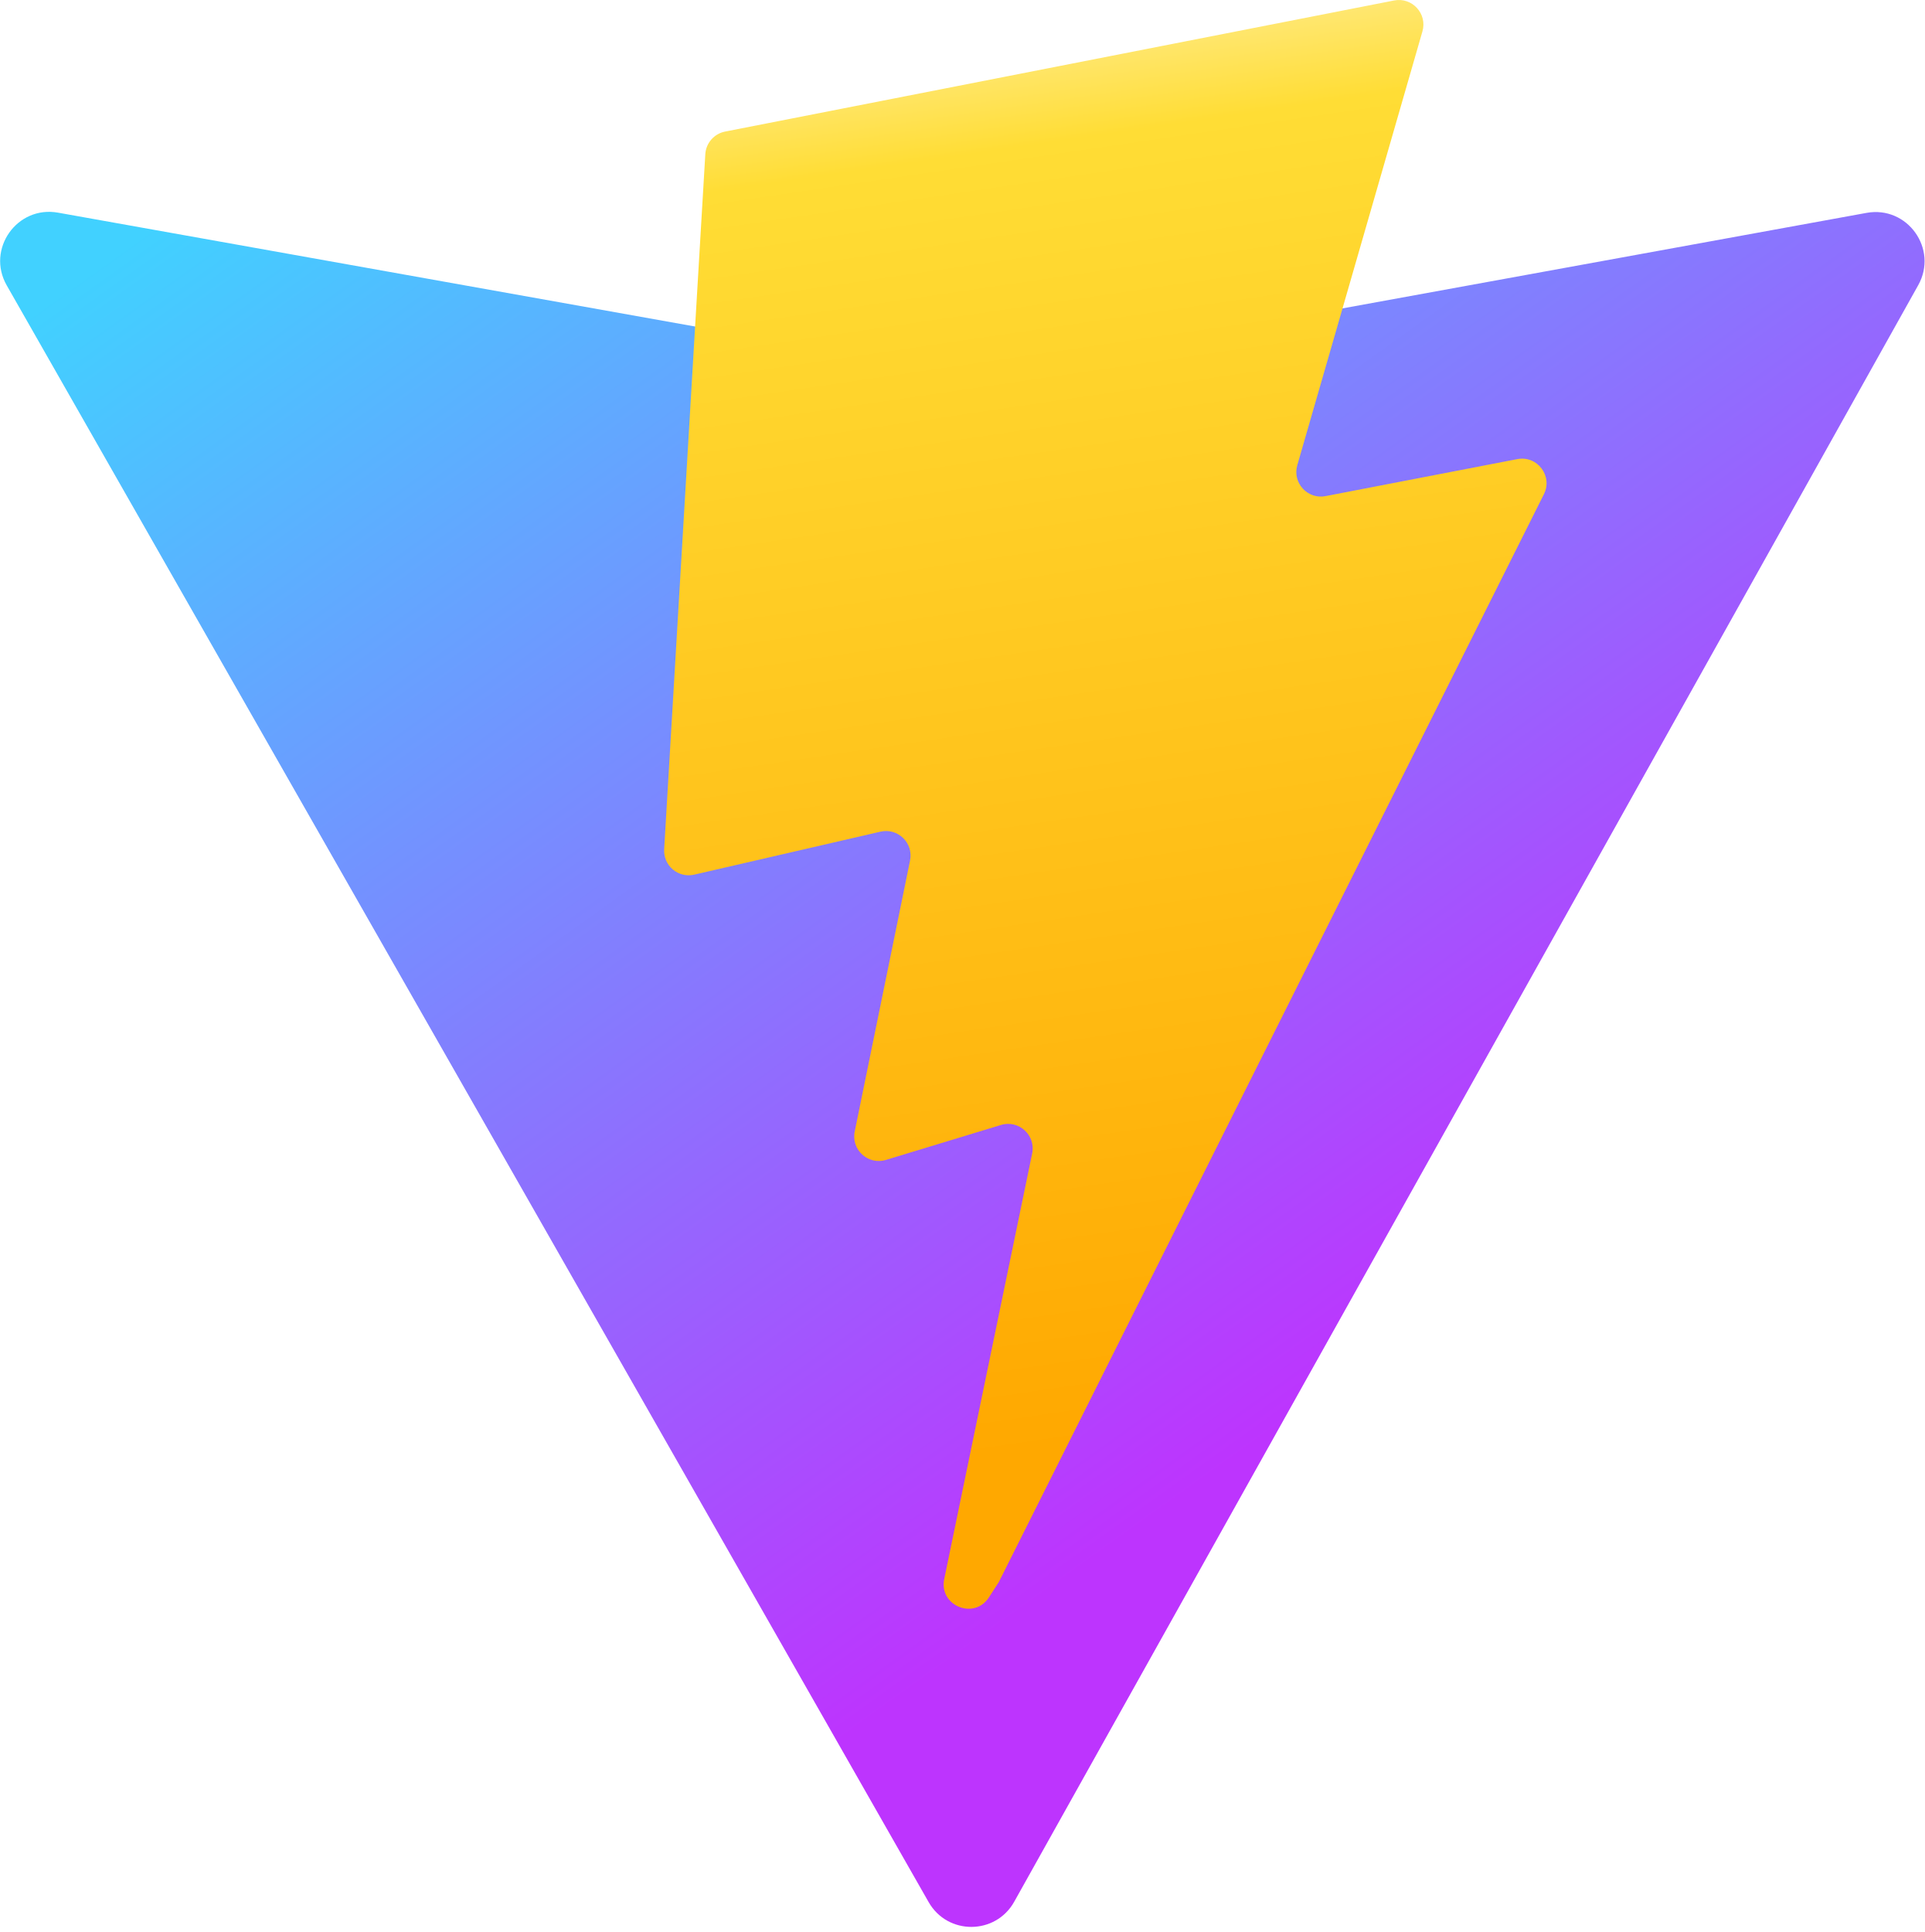
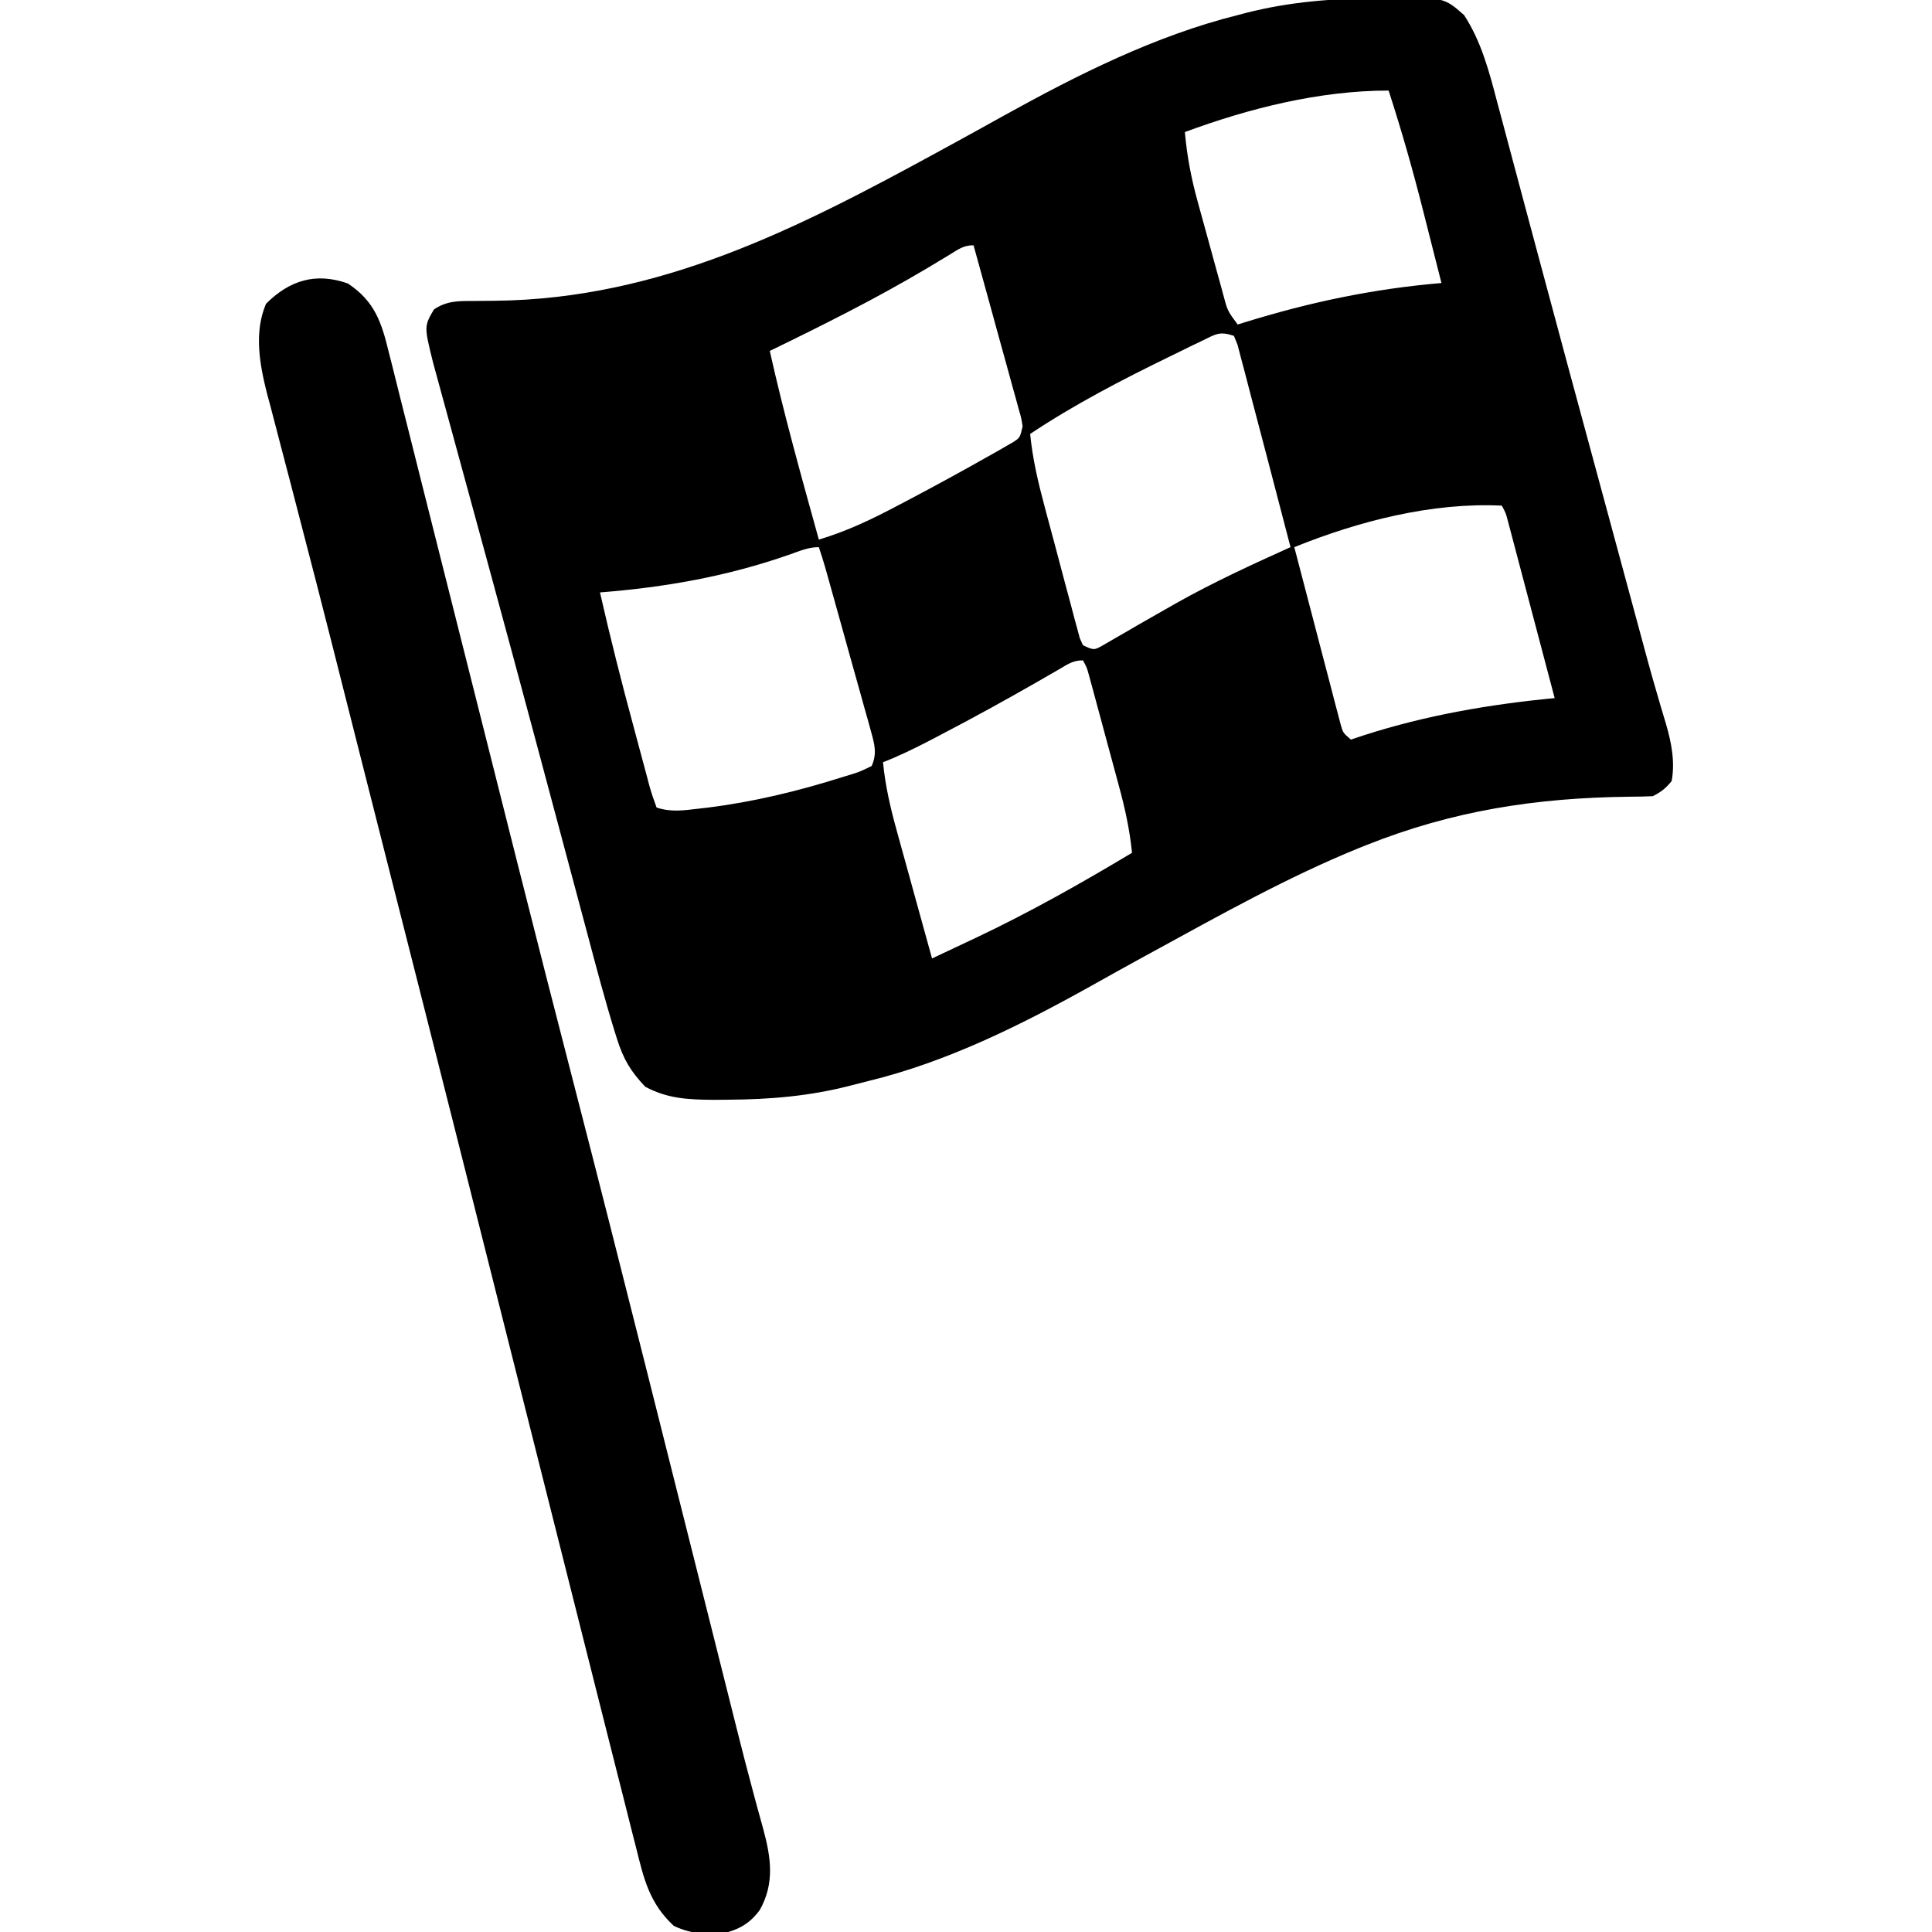
- <svg xmlns="http://www.w3.org/2000/svg" aria-hidden="true" role="img" class="iconify iconify--logos" width="31.88" height="32" preserveAspectRatio="xMidYMid meet" viewBox="0 0 256 257">
-   <defs>
-     <linearGradient id="IconifyId1813088fe1fbc01fb466" x1="-.828%" x2="57.636%" y1="7.652%" y2="78.411%">
-       <stop offset="0%" stop-color="#41D1FF" />
-       <stop offset="100%" stop-color="#BD34FE" />
-     </linearGradient>
-     <linearGradient id="IconifyId1813088fe1fbc01fb467" x1="43.376%" x2="50.316%" y1="2.242%" y2="89.03%">
-       <stop offset="0%" stop-color="#FFEA83" />
-       <stop offset="8.333%" stop-color="#FFDD35" />
-       <stop offset="100%" stop-color="#FFA800" />
-     </linearGradient>
-   </defs>
-   <path fill="url(#IconifyId1813088fe1fbc01fb466)" d="M255.153 37.938L134.897 252.976c-2.483 4.44-8.862 4.466-11.382.048L.875 37.958c-2.746-4.814 1.371-10.646 6.827-9.67l120.385 21.517a6.537 6.537 0 0 0 2.322-.004l117.867-21.483c5.438-.991 9.574 4.796 6.877 9.62Z" />
-   <path fill="url(#IconifyId1813088fe1fbc01fb467)" d="M185.432.063L96.44 17.501a3.268 3.268 0 0 0-2.634 3.014l-5.474 92.456a3.268 3.268 0 0 0 3.997 3.378l24.777-5.718c2.318-.535 4.413 1.507 3.936 3.838l-7.361 36.047c-.495 2.426 1.782 4.5 4.151 3.78l15.304-4.649c2.372-.72 4.652 1.36 4.15 3.788l-11.698 56.621c-.732 3.542 3.979 5.473 5.943 2.437l1.313-2.028l72.516-144.72c1.215-2.423-.88-5.186-3.54-4.672l-25.505 4.922c-2.396.462-4.435-1.77-3.759-4.114l16.646-57.705c.677-2.35-1.37-4.583-3.769-4.113Z" />
+ <svg xmlns="http://www.w3.org/2000/svg" version="1.1" width="512" height="512">
+   <path d="M0 0 C0.672 -0.01 1.343 -0.021 2.035 -0.032 C17.333 -0.218 17.333 -0.218 22.688 4.5 C27.24 11.489 29.33 19.431 31.418 27.414 C31.765 28.707 32.112 29.999 32.461 31.291 C33.214 34.09 33.96 36.89 34.701 39.692 C35.896 44.211 37.106 48.726 38.319 53.241 C39.644 58.177 40.967 63.113 42.286 68.051 C47.457 87.414 52.702 106.756 57.947 126.099 C59.955 133.507 61.961 140.917 63.966 148.327 C64.778 151.331 65.591 154.334 66.404 157.338 C66.911 159.209 67.417 161.079 67.922 162.949 C68.397 164.704 68.872 166.459 69.347 168.214 C69.8 169.888 70.252 171.563 70.702 173.238 C71.805 177.32 72.94 181.389 74.141 185.444 C74.491 186.646 74.491 186.646 74.849 187.872 C75.286 189.365 75.732 190.856 76.19 192.343 C77.618 197.253 78.641 202.405 77.688 207.5 C76.118 209.411 74.901 210.393 72.688 211.5 C70.572 211.596 68.454 211.632 66.336 211.641 C41.789 211.932 19.636 215.323 -3.312 224.5 C-4.03 224.787 -4.747 225.074 -5.486 225.369 C-24.131 232.98 -41.849 242.922 -59.5 252.562 C-60.828 253.288 -60.828 253.288 -62.184 254.028 C-66.836 256.576 -71.473 259.15 -76.098 261.75 C-94.773 272.17 -114.35 281.928 -135.243 286.997 C-136.666 287.343 -138.084 287.705 -139.499 288.081 C-150.515 290.98 -161.175 291.877 -172.562 291.938 C-173.8 291.948 -175.038 291.958 -176.313 291.968 C-182.971 291.904 -188.39 291.669 -194.312 288.5 C-198.146 284.461 -200.121 281.193 -201.801 275.81 C-202.004 275.164 -202.208 274.519 -202.418 273.854 C-205.012 265.483 -207.248 257.008 -209.496 248.539 C-209.989 246.695 -210.483 244.851 -210.977 243.007 C-212.028 239.085 -213.075 235.162 -214.121 231.238 C-216.609 221.898 -219.11 212.561 -221.611 203.225 C-222.182 201.093 -222.752 198.961 -223.323 196.829 C-227.452 181.396 -231.617 165.973 -235.816 150.559 C-236.073 149.616 -236.33 148.672 -236.595 147.701 C-239.05 138.688 -241.508 129.676 -243.972 120.665 C-244.868 117.388 -245.762 114.11 -246.655 110.832 C-247.066 109.323 -247.479 107.813 -247.893 106.304 C-248.457 104.251 -249.017 102.196 -249.576 100.141 C-250.046 98.423 -250.046 98.423 -250.525 96.671 C-252.93 86.987 -252.93 86.987 -250.312 82.5 C-246.935 80.248 -244.012 80.26 -240.02 80.262 C-238.133 80.243 -238.133 80.243 -236.208 80.224 C-235.543 80.219 -234.877 80.214 -234.191 80.209 C-190.455 79.751 -154.104 61.156 -116.5 40.625 C-115.156 39.892 -115.156 39.892 -113.785 39.144 C-108.867 36.456 -103.962 33.748 -99.066 31.02 C-79.518 20.205 -59.099 9.952 -37.312 4.5 C-36.585 4.308 -35.857 4.117 -35.107 3.919 C-23.469 0.944 -11.967 0.091 0 0 Z M-51.312 35.5 C-50.74 41.924 -49.608 47.853 -47.879 54.059 C-47.641 54.929 -47.403 55.799 -47.158 56.696 C-46.658 58.518 -46.154 60.339 -45.647 62.159 C-44.871 64.952 -44.11 67.748 -43.35 70.545 C-42.86 72.321 -42.37 74.096 -41.879 75.871 C-41.652 76.707 -41.425 77.544 -41.191 78.406 C-40.016 82.866 -40.016 82.866 -37.312 86.5 C-36.514 86.251 -36.514 86.251 -35.699 85.997 C-18.242 80.582 -1.529 77.058 16.688 75.5 C15.503 70.807 14.312 66.116 13.117 61.425 C12.713 59.837 12.311 58.249 11.91 56.661 C9.174 45.821 6.138 35.134 2.688 24.5 C-15.574 24.5 -34.274 29.186 -51.312 35.5 Z M-113.773 68.07 C-114.707 68.631 -115.641 69.191 -116.604 69.769 C-117.621 70.382 -118.639 70.994 -119.688 71.625 C-133.206 79.657 -147.173 86.635 -161.312 93.5 C-157.574 110.323 -152.902 126.894 -148.312 143.5 C-140.88 141.275 -134.285 138.126 -127.438 134.5 C-126.352 133.929 -125.267 133.358 -124.148 132.77 C-117.151 129.065 -110.196 125.288 -103.312 121.375 C-102.512 120.926 -101.712 120.478 -100.887 120.016 C-100.161 119.595 -99.435 119.175 -98.688 118.742 C-98.056 118.38 -97.424 118.017 -96.773 117.644 C-94.995 116.468 -94.995 116.468 -94.312 113.5 C-94.662 111.236 -94.662 111.236 -95.392 108.753 C-95.783 107.312 -95.783 107.312 -96.181 105.842 C-96.616 104.29 -96.616 104.29 -97.059 102.707 C-97.349 101.646 -97.639 100.585 -97.937 99.491 C-98.867 96.096 -99.808 92.704 -100.75 89.312 C-101.382 87.014 -102.012 84.715 -102.643 82.416 C-104.19 76.775 -105.748 71.136 -107.312 65.5 C-110.069 65.5 -111.419 66.637 -113.773 68.07 Z M-46.773 90.824 C-47.876 91.353 -48.978 91.882 -50.113 92.427 C-51.293 93.008 -52.472 93.589 -53.688 94.188 C-54.586 94.625 -54.586 94.625 -55.502 95.071 C-68.099 101.206 -80.643 107.72 -92.312 115.5 C-91.664 122.12 -90.198 128.329 -88.477 134.746 C-88.197 135.798 -87.917 136.85 -87.628 137.933 C-87.037 140.142 -86.444 142.349 -85.848 144.556 C-84.935 147.948 -84.041 151.344 -83.148 154.74 C-82.571 156.888 -81.993 159.036 -81.414 161.184 C-81.015 162.713 -81.015 162.713 -80.609 164.274 C-80.352 165.209 -80.095 166.144 -79.831 167.107 C-79.609 167.934 -79.388 168.76 -79.16 169.611 C-78.741 170.546 -78.741 170.546 -78.312 171.5 C-75.384 172.849 -75.384 172.849 -72.931 171.455 C-72.001 170.914 -71.071 170.374 -70.113 169.816 C-69.076 169.222 -68.04 168.628 -66.971 168.015 C-65.867 167.371 -64.763 166.726 -63.625 166.062 C-61.349 164.76 -59.072 163.461 -56.793 162.164 C-55.682 161.531 -54.572 160.899 -53.427 160.247 C-43.66 154.768 -33.514 150.104 -23.312 145.5 C-24.804 139.774 -26.297 134.049 -27.792 128.325 C-28.299 126.383 -28.805 124.442 -29.311 122.5 C-30.746 116.99 -32.193 111.484 -33.656 105.981 C-34.267 103.671 -34.864 101.358 -35.459 99.044 C-35.797 97.774 -36.136 96.504 -36.484 95.195 C-36.911 93.56 -36.911 93.56 -37.347 91.891 C-37.665 91.102 -37.984 90.313 -38.312 89.5 C-42.199 88.204 -43.14 89.072 -46.773 90.824 Z M-22.312 145.5 C-20.507 152.444 -18.692 159.386 -16.868 166.325 C-16.249 168.688 -15.632 171.05 -15.018 173.414 C-14.135 176.806 -13.244 180.196 -12.352 183.586 C-12.078 184.647 -11.803 185.709 -11.521 186.803 C-11.261 187.783 -11.001 188.764 -10.733 189.775 C-10.506 190.641 -10.28 191.507 -10.047 192.399 C-9.419 194.683 -9.419 194.683 -7.312 196.5 C-6.147 196.113 -4.982 195.727 -3.781 195.328 C12.748 190.016 29.43 187.162 46.688 185.5 C44.857 178.557 43.024 171.616 41.188 164.675 C40.564 162.312 39.94 159.949 39.317 157.586 C38.423 154.195 37.526 150.804 36.629 147.414 C36.35 146.353 36.071 145.291 35.783 144.197 C35.523 143.217 35.262 142.236 34.994 141.225 C34.766 140.359 34.537 139.493 34.301 138.601 C33.746 136.469 33.746 136.469 32.688 134.5 C14.176 133.59 -5.248 138.608 -22.312 145.5 Z M-155.972 147.431 C-172.572 153.242 -188.804 156.111 -206.312 157.5 C-203.613 169.34 -200.662 181.099 -197.476 192.817 C-196.985 194.633 -196.499 196.45 -196.019 198.269 C-195.315 200.932 -194.595 203.592 -193.871 206.25 C-193.552 207.475 -193.552 207.475 -193.227 208.724 C-192.684 210.678 -192.01 212.595 -191.312 214.5 C-187.47 215.781 -184.194 215.27 -180.25 214.812 C-179.451 214.72 -178.653 214.628 -177.83 214.532 C-165.673 213.021 -153.924 210.185 -142.25 206.5 C-141.469 206.263 -140.689 206.026 -139.885 205.782 C-137.469 205.025 -137.469 205.025 -134.312 203.5 C-132.864 200.216 -133.528 197.781 -134.468 194.412 C-134.745 193.401 -135.023 192.39 -135.308 191.348 C-135.616 190.263 -135.925 189.177 -136.242 188.059 C-136.552 186.939 -136.862 185.82 -137.181 184.667 C-138.174 181.088 -139.181 177.513 -140.188 173.938 C-140.859 171.524 -141.53 169.111 -142.199 166.697 C-143.427 162.283 -144.658 157.87 -145.898 153.459 C-146.147 152.571 -146.397 151.684 -146.654 150.77 C-147.167 149.001 -147.73 147.247 -148.312 145.5 C-151.079 145.5 -153.389 146.523 -155.972 147.431 Z M-84.73 177.922 C-85.645 178.447 -86.559 178.973 -87.5 179.514 C-88.985 180.374 -88.985 180.374 -90.5 181.25 C-98.899 186.056 -107.356 190.715 -115.938 195.188 C-116.902 195.692 -117.866 196.196 -118.86 196.716 C-122.96 198.841 -127.001 200.834 -131.312 202.5 C-130.686 208.858 -129.307 214.76 -127.59 220.906 C-127.325 221.872 -127.06 222.837 -126.787 223.831 C-125.947 226.889 -125.098 229.945 -124.25 233 C-123.676 235.083 -123.102 237.167 -122.529 239.25 C-121.13 244.335 -119.723 249.418 -118.312 254.5 C-115.324 253.095 -112.338 251.686 -109.352 250.277 C-108.518 249.885 -107.684 249.493 -106.824 249.089 C-92.533 242.339 -78.863 234.623 -65.312 226.5 C-65.933 220.408 -67.167 214.721 -68.781 208.82 C-69.142 207.479 -69.142 207.479 -69.51 206.111 C-70.015 204.237 -70.523 202.363 -71.033 200.489 C-71.815 197.614 -72.59 194.737 -73.363 191.859 C-73.856 190.034 -74.35 188.208 -74.844 186.383 C-75.192 185.091 -75.192 185.091 -75.548 183.772 C-75.873 182.58 -75.873 182.58 -76.205 181.364 C-76.49 180.314 -76.49 180.314 -76.781 179.243 C-77.285 177.415 -77.285 177.415 -78.312 175.5 C-81.022 175.5 -82.386 176.561 -84.73 177.922 Z " fill="#000000" transform="translate(365.3125,-0.5)" />
+   <path d="M0 0 C7.142 4.762 8.923 10.282 10.865 18.296 C11.262 19.85 11.262 19.85 11.667 21.436 C12.54 24.865 13.389 28.299 14.238 31.734 C14.852 34.166 15.468 36.597 16.084 39.028 C17.369 44.105 18.645 49.184 19.912 54.266 C21.712 61.48 23.533 68.689 25.361 75.896 C28.616 88.745 31.848 101.599 35.077 114.454 C37.956 125.908 40.841 137.36 43.727 148.812 C44.041 150.059 44.355 151.306 44.679 152.591 C49.852 173.119 55.095 193.629 60.392 214.125 C66.607 238.184 72.699 262.274 78.766 286.371 C78.966 287.167 79.167 287.963 79.373 288.784 C83.674 305.87 87.971 322.957 92.264 340.045 C93.625 345.465 94.988 350.885 96.35 356.305 C97.439 360.636 98.526 364.967 99.613 369.298 C100.288 371.988 100.963 374.677 101.639 377.365 C102.121 379.282 102.601 381.198 103.081 383.115 C104.551 388.964 106.051 394.802 107.629 400.622 C107.912 401.672 108.195 402.722 108.486 403.803 C109.007 405.728 109.536 407.65 110.076 409.57 C112.133 417.175 113.16 423.991 109.125 431.109 C106.859 434.157 104.386 435.824 100.812 436.875 C95.492 437.617 91.268 437.563 86.375 435.25 C79.951 429.296 78.449 422.878 76.391 414.566 C76.06 413.266 75.728 411.966 75.395 410.667 C74.468 407.036 73.556 403.402 72.647 399.767 C71.647 395.783 70.634 391.803 69.623 387.823 C67.497 379.442 65.385 371.058 63.277 362.673 C61.215 354.473 59.148 346.274 57.08 338.076 C56.752 336.779 56.425 335.482 56.097 334.184 C55.598 332.204 55.098 330.223 54.598 328.243 C48.861 305.508 43.134 282.771 37.412 260.032 C31.296 235.725 25.167 211.42 19 187.125 C18.828 186.446 18.655 185.766 18.478 185.067 C16.953 179.059 15.427 173.051 13.901 167.043 C11.482 157.516 9.067 147.987 6.654 138.458 C6.039 136.032 5.424 133.605 4.81 131.178 C2.983 123.966 1.157 116.753 -0.665 109.54 C-1.64 105.676 -2.617 101.813 -3.594 97.949 C-3.785 97.193 -3.976 96.436 -4.173 95.657 C-6.798 85.285 -9.465 74.924 -12.167 64.572 C-13.238 60.466 -14.301 56.358 -15.364 52.25 C-16.19 49.064 -17.022 45.881 -17.865 42.7 C-18.781 39.242 -19.679 35.78 -20.574 32.316 C-20.976 30.831 -20.976 30.831 -21.385 29.316 C-23.372 21.517 -24.941 12.967 -21.688 5.375 C-15.448 -0.864 -8.498 -2.999 0 0 Z " fill="#000000" transform="translate(92.1875,75.125)" />
</svg>
